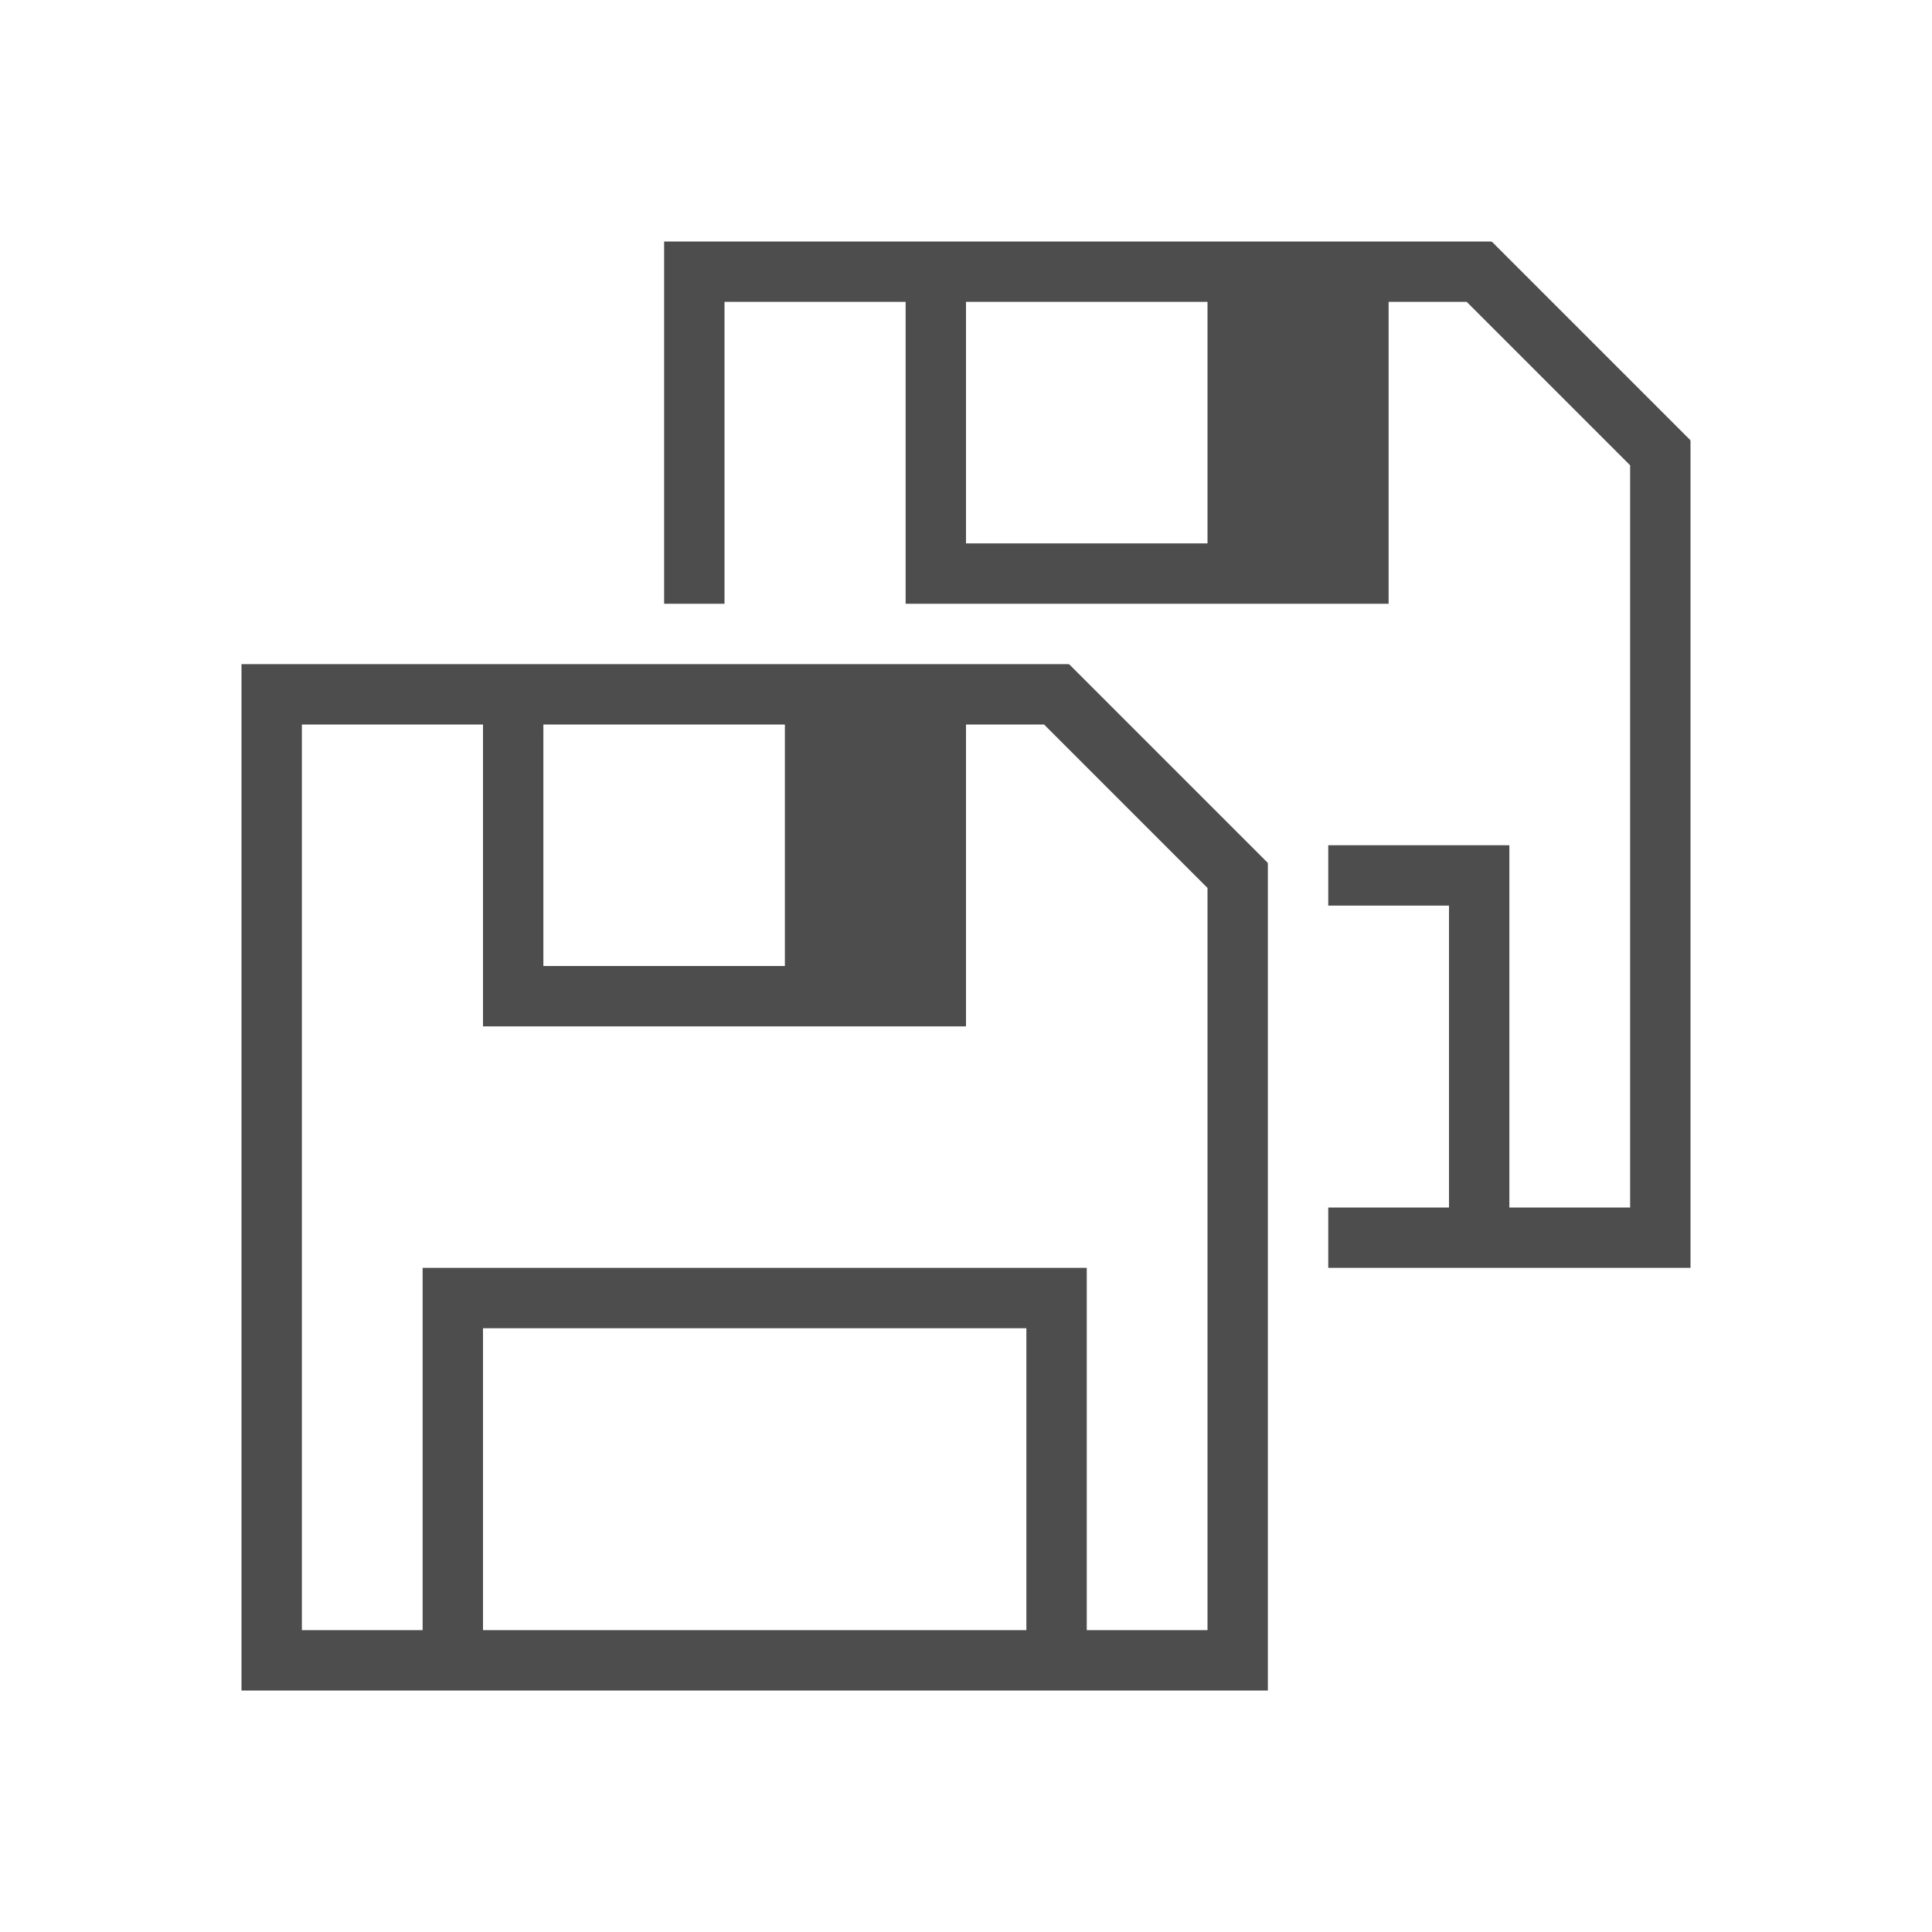
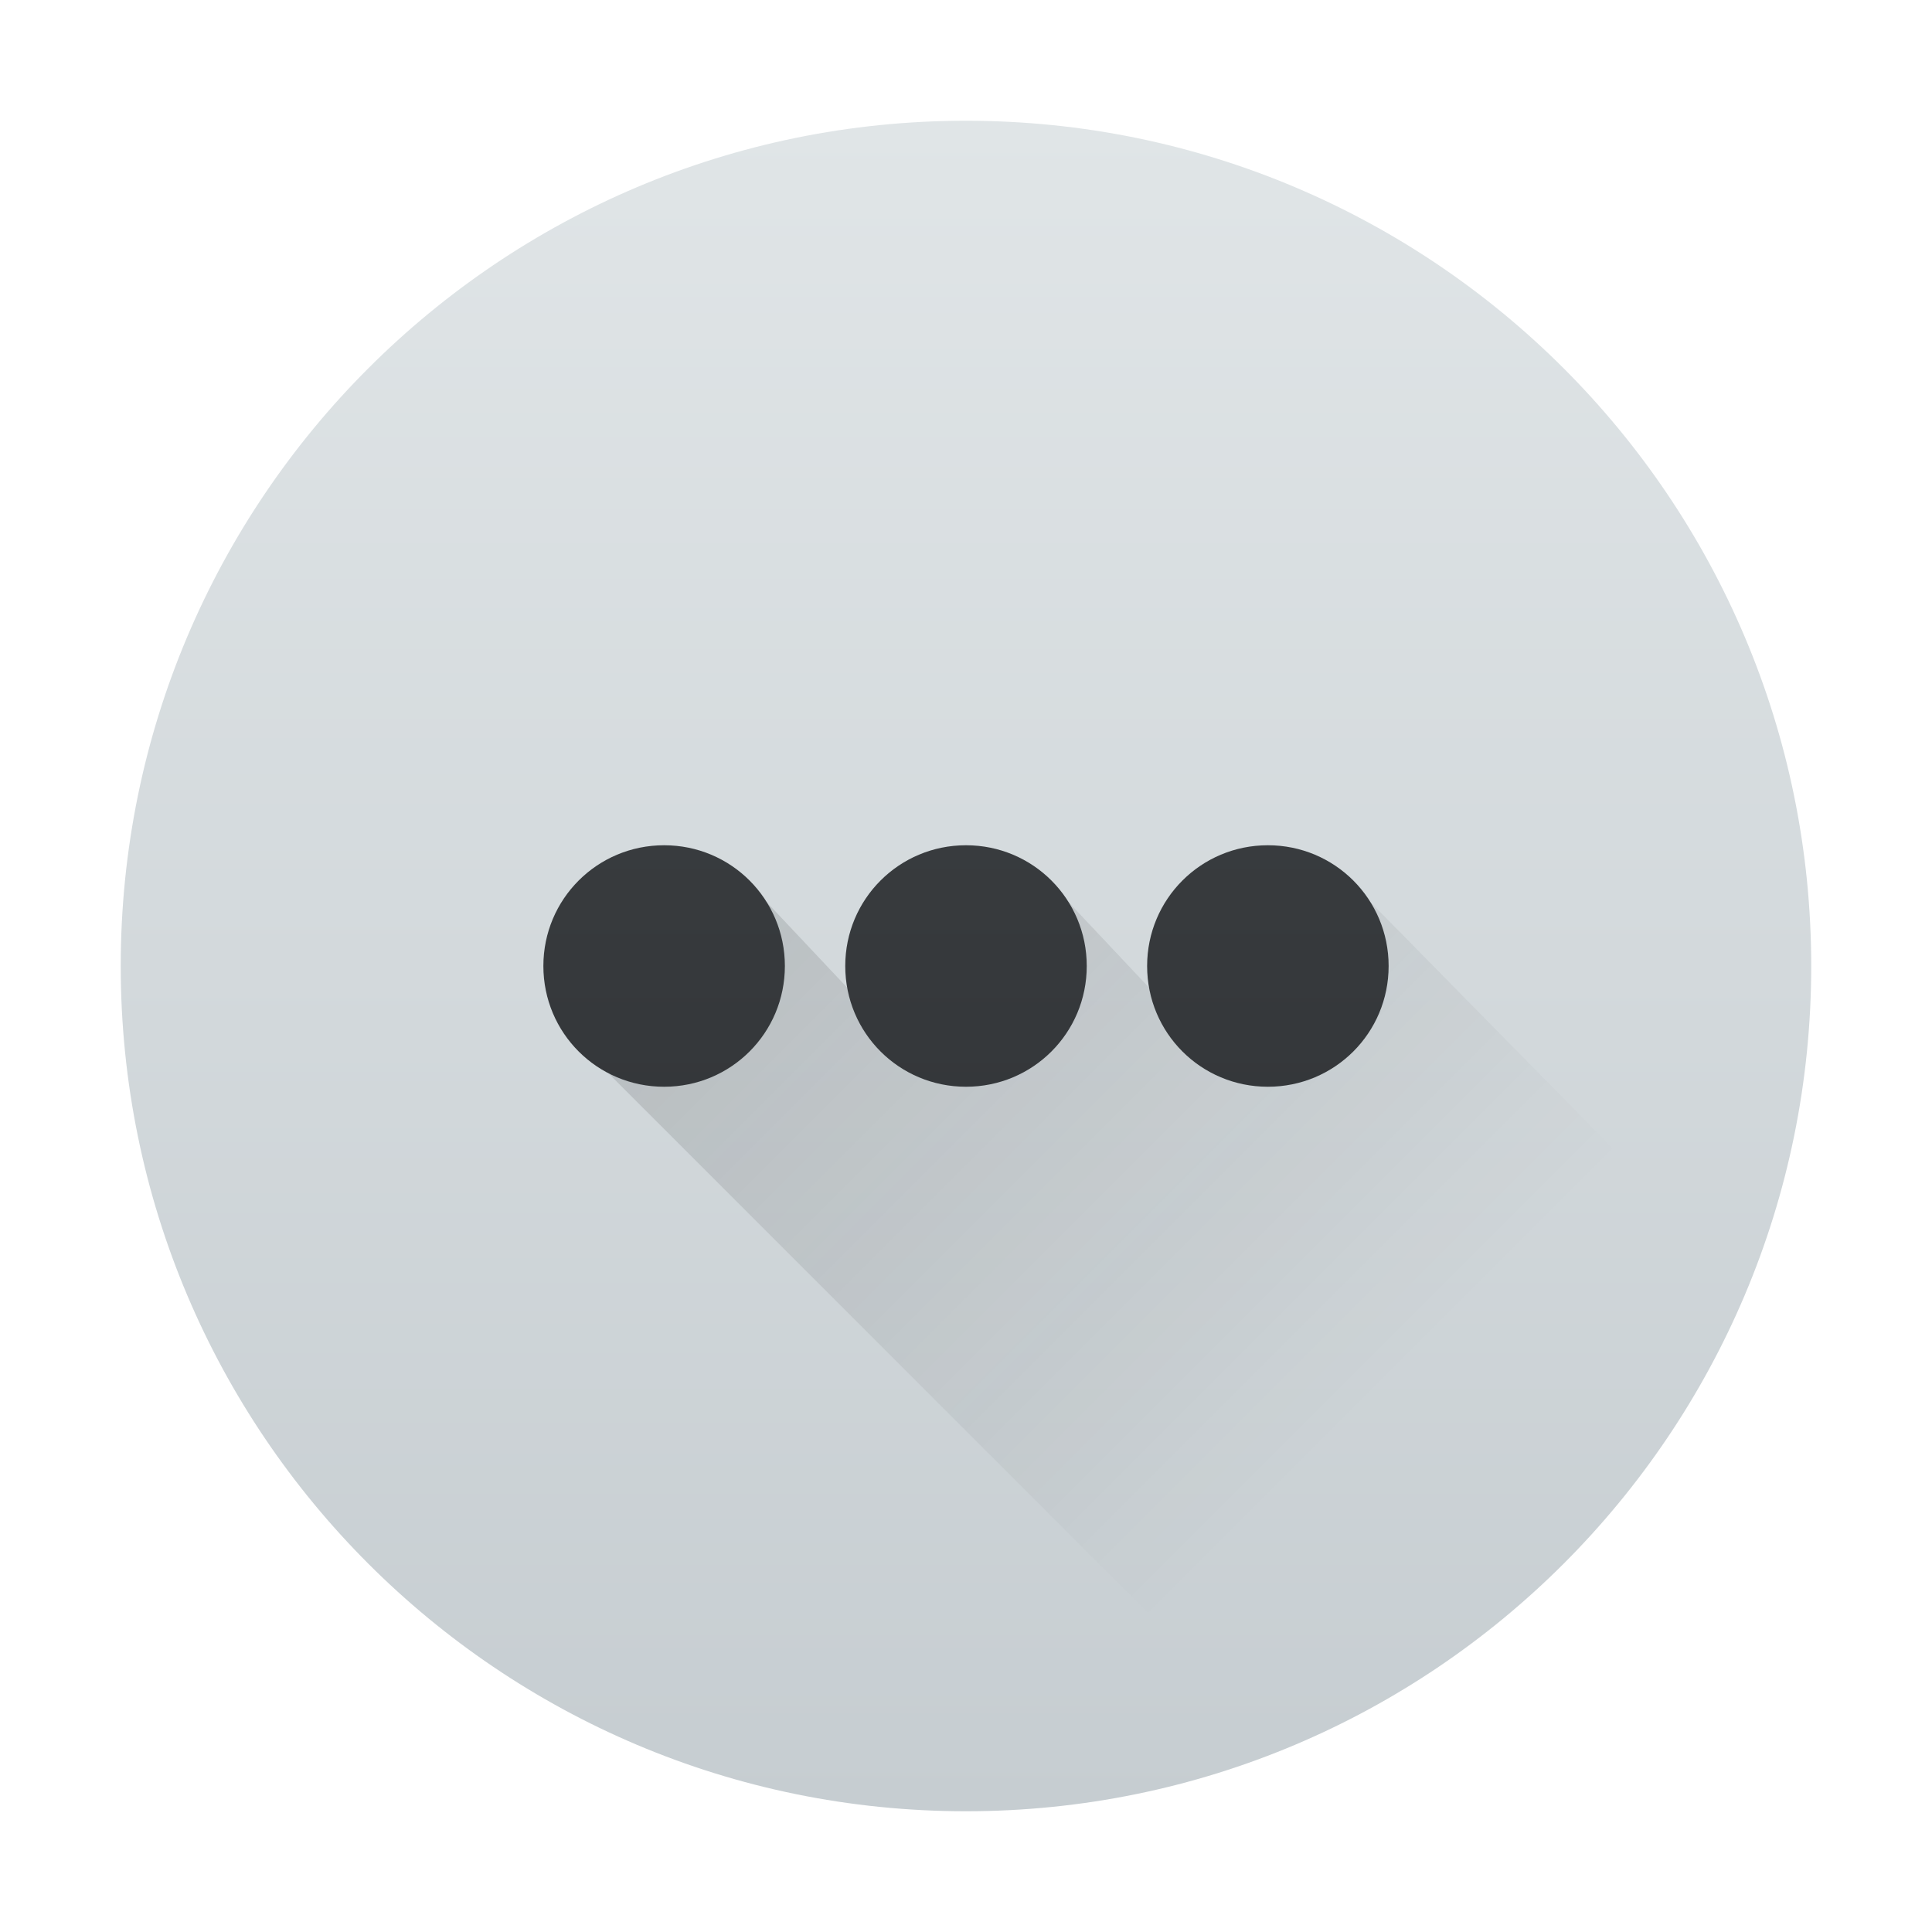
- <svg xmlns="http://www.w3.org/2000/svg" viewBox="0 0 32 32">
-   <defs id="defs3051">
-     <style type="text/css" id="current-color-scheme">
-       .ColorScheme-Text {
-         color:#4d4d4d;
-       }
-       </style>
+ <svg xmlns="http://www.w3.org/2000/svg" xmlns:xlink="http://www.w3.org/1999/xlink" width="32" version="1.1" height="32">
+   <defs id="defs5455">
+     <linearGradient xlink:href="#linearGradient4303" id="linearGradient4238" y1="545.798" y2="517.798" x2="0" gradientUnits="userSpaceOnUse" gradientTransform="matrix(1 0 0 1 -0.000006 0)" />
+     <linearGradient xlink:href="#linearGradient4159" id="linearGradient4370" y1="30" y2="2" x2="0" gradientUnits="userSpaceOnUse" />
+     <linearGradient id="linearGradient4303">
+       <stop style="stop-color:#c6cdd1" id="stop4305" />
+       <stop offset="1" style="stop-color:#e0e5e7" id="stop4307" />
+     </linearGradient>
+     <linearGradient id="linearGradient4159">
+       <stop style="stop-color:#2a2c2f" id="stop4161" />
+       <stop offset="1" style="stop-color:#424649" id="stop4163" />
+     </linearGradient>
+     <linearGradient xlink:href="#linearGradient4227" id="linearGradient4198" y1="9" x1="9" y2="23" x2="23" gradientUnits="userSpaceOnUse" />
+     <linearGradient id="linearGradient4227">
+       <stop style="stop-color:#292c2f" id="stop4229" />
+       <stop offset="1" style="stop-opacity:0" id="stop4231" />
+     </linearGradient>
  </defs>
-   <path style="fill:currentColor;fill-opacity:1;stroke:none" d="M 11 4 L 11 10 L 12 10 L 12 5 L 15 5 L 15 10 L 23 10 L 23 5 L 24.293 5 L 27 7.707 L 27 20 L 25 20 L 25 14 L 22 14 L 22 15 L 24 15 L 24 20 L 22 20 L 22 21 L 28 21 L 28 7.301 L 27.992 7.301 L 28 7.293 L 24.707 4 L 24.699 4.008 L 24.699 4 L 24 4 L 11 4 z M 16 5 L 20 5 L 20 9 L 16 9 L 16 5 z M 4 11 L 4 28 L 21 28 L 21 14.301 L 20.992 14.301 L 21 14.293 L 17.707 11 L 17.699 11.008 L 17.699 11 L 17 11 L 4 11 z M 5 12 L 8 12 L 8 17 L 16 17 L 16 12 L 17.293 12 L 20 14.707 L 20 27 L 18 27 L 18 21 L 7 21 L 7 27 L 5 27 L 5 12 z M 9 12 L 13 12 L 13 16 L 9 16 L 9 12 z M 8 22 L 17 22 L 17 27 L 8 27 L 8 22 z " id="path90" class="ColorScheme-Text" />
+   <g id="layer1" transform="matrix(1 0 0 1 -384.5714 -515.798)">
+     <rect width="28" x="386.571" y="517.798" rx="14" height="28" style="fill:url(#linearGradient4238)" id="rect4175" />
+     <path style="fill:url(#linearGradient4198);opacity:0.2;fill-rule:evenodd" id="path4175" d="m 9.4,15 -0.1,2 1,1 10.971,10.971 c 3.489,-1.412 6.267,-4.183 7.688,-7.668 L 22.706,14.95 22.191,14.6 19.4,15 19.318,16.662 17.706,14.95 17.191,14.6 14.4,15 14.318,16.662 12.706,14.95 12.191,14.6 Z" transform="matrix(1 0 0 1 384.5714 515.798)" />
+     <path style="fill:url(#linearGradient4370)" id="rect4176" d="m 16,14 c -1.108,0 -2,0.892 -2,2 0,1.108 0.892,2 2,2 1.108,0 2,-0.892 2,-2 0,-1.108 -0.892,-2 -2,-2 z m -5,0 c -1.108,0 -2,0.892 -2,2 0,1.108 0.892,2 2,2 1.108,0 2,-0.892 2,-2 0,-1.108 -0.892,-2 -2,-2 z m 10,0 c -1.108,0 -2,0.892 -2,2 0,1.108 0.892,2 2,2 1.108,0 2,-0.892 2,-2 0,-1.108 -0.892,-2 -2,-2 z" transform="matrix(1 0 0 1 384.5714 515.798)" />
+   </g>
</svg>
